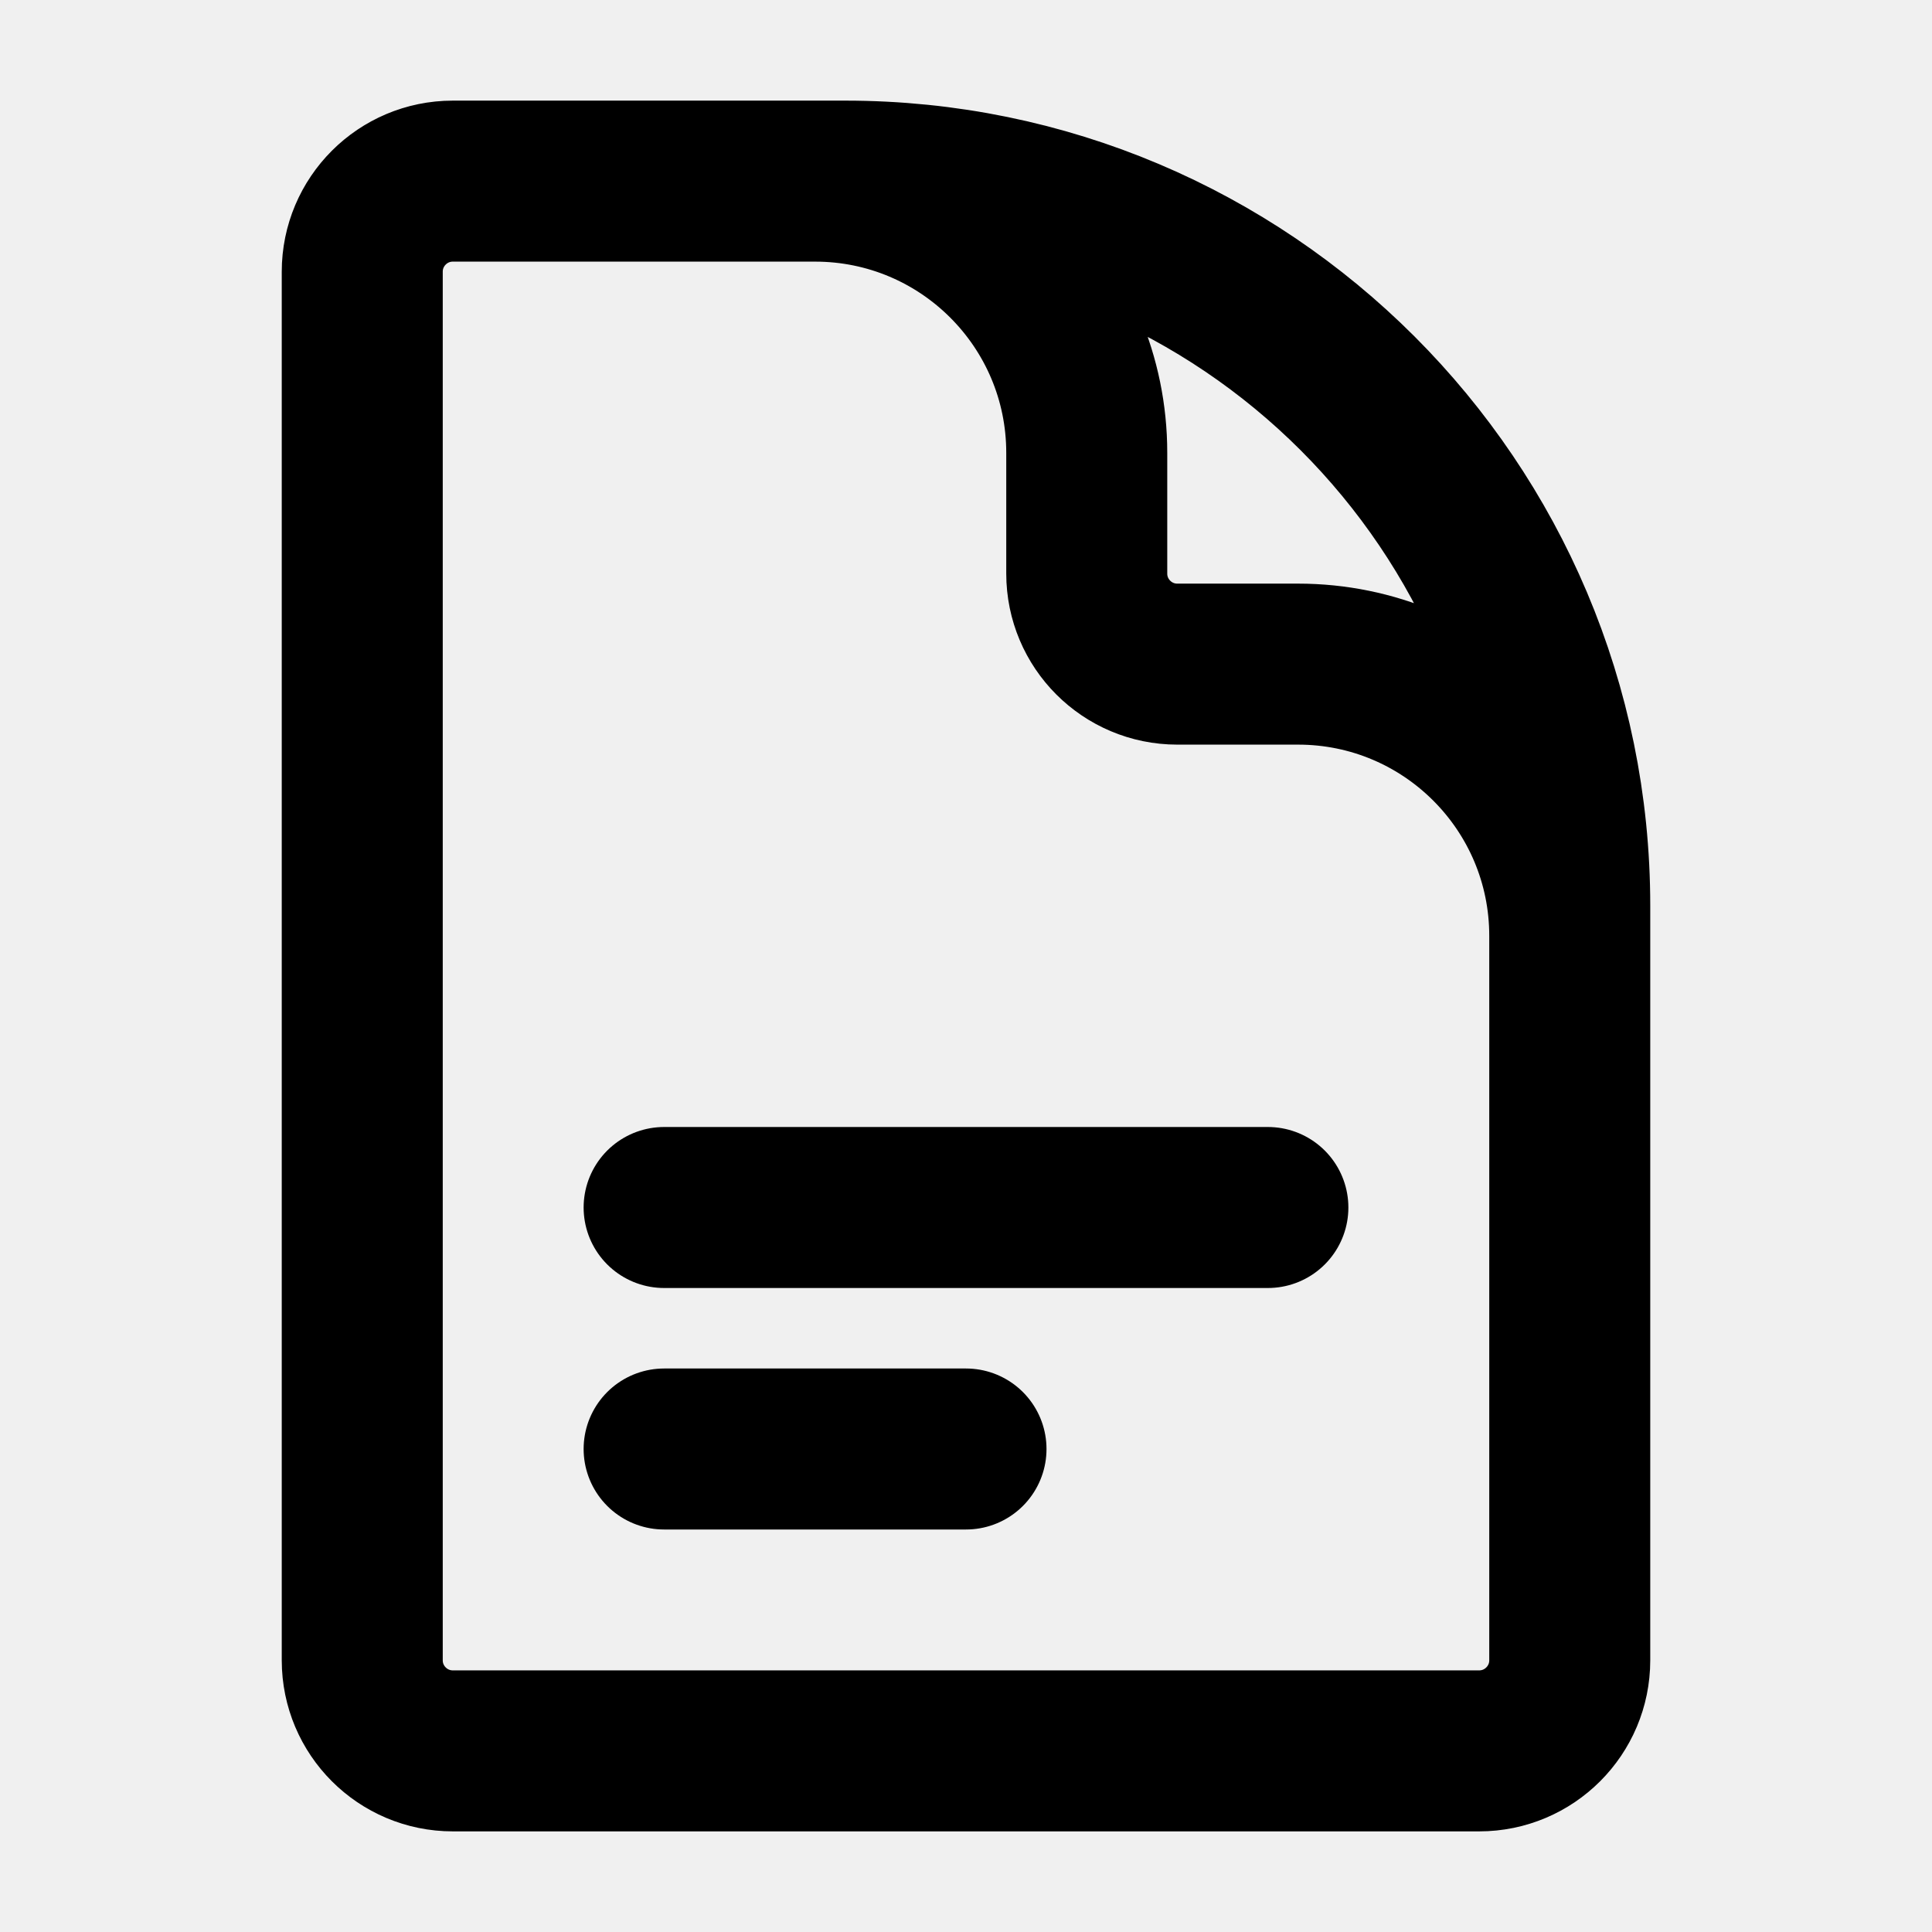
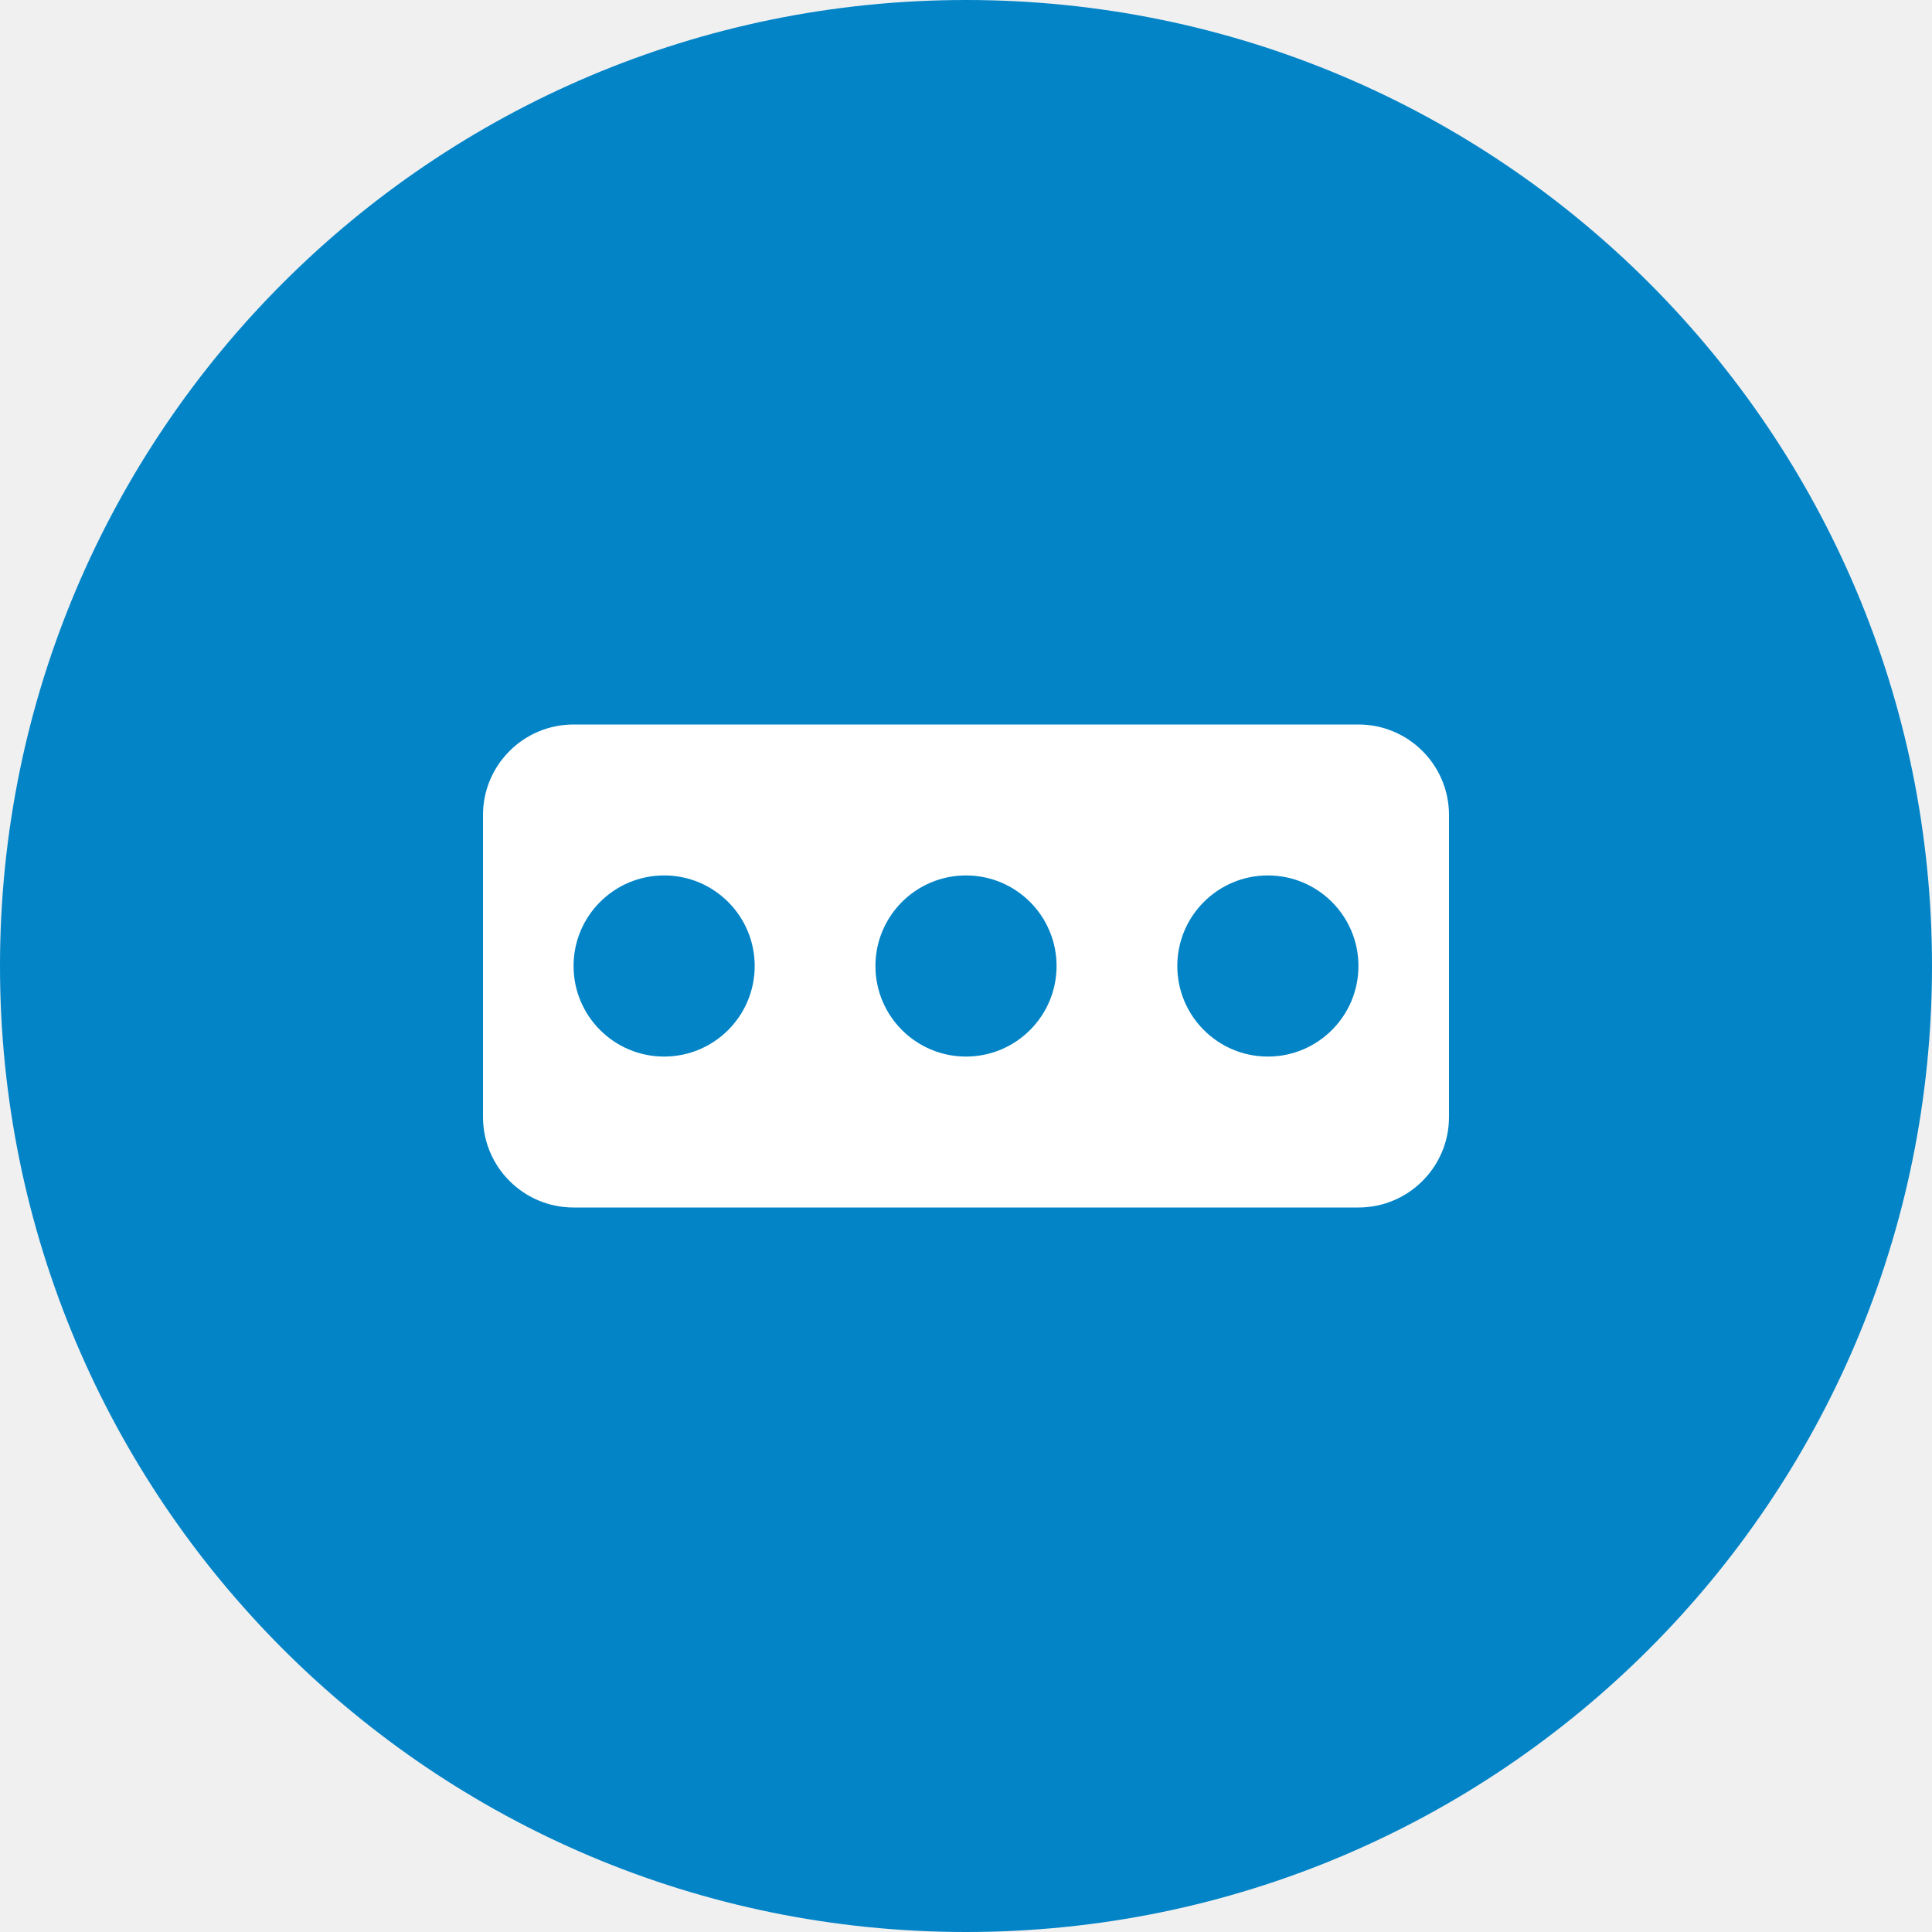
- <svg xmlns="http://www.w3.org/2000/svg" viewBox="0 0 24 24" fill="none" stroke="currentColor" stroke-width="2" stroke-linecap="round" stroke-linejoin="round" class="text-primary-600">
-   <path d="M19.5 14.25v-2.625a3.375 3.375 0 00-3.375-3.375h-1.5A1.125 1.125 0 0113.5 7.125v-1.5a3.375 3.375 0 00-3.375-3.375H8.25m0 12.75h7.5m-7.5 3H12M10.5 2.25H5.625c-.621 0-1.125.504-1.125 1.125v17.25c0 .621.504 1.125 1.125 1.125h12.75c.621 0 1.125-.504 1.125-1.125V11.25a9 9 0 00-9-9z" />
+ <svg xmlns="http://www.w3.org/2000/svg" width="256px" height="256px" viewBox="0 0 256 256" version="1.1">
+   <circle fill="#0284C7" cx="128" cy="128" r="128" />
+   <path d="M76,96 L180,96 C186.627,96 192,101.373 192,108 L192,148 C192,154.627 186.627,160 180,160 L76,160 C69.373,160 64,154.627 64,148 L64,108 C64,101.373 69.373,96 76,96 Z" fill="#FFFFFF" />
+   <circle fill="#0284C7" cx="88" cy="128" r="12" />
+   <circle fill="#0284C7" cx="128" cy="128" r="12" />
+   <circle fill="#0284C7" cx="168" cy="128" r="12" />
</svg>
